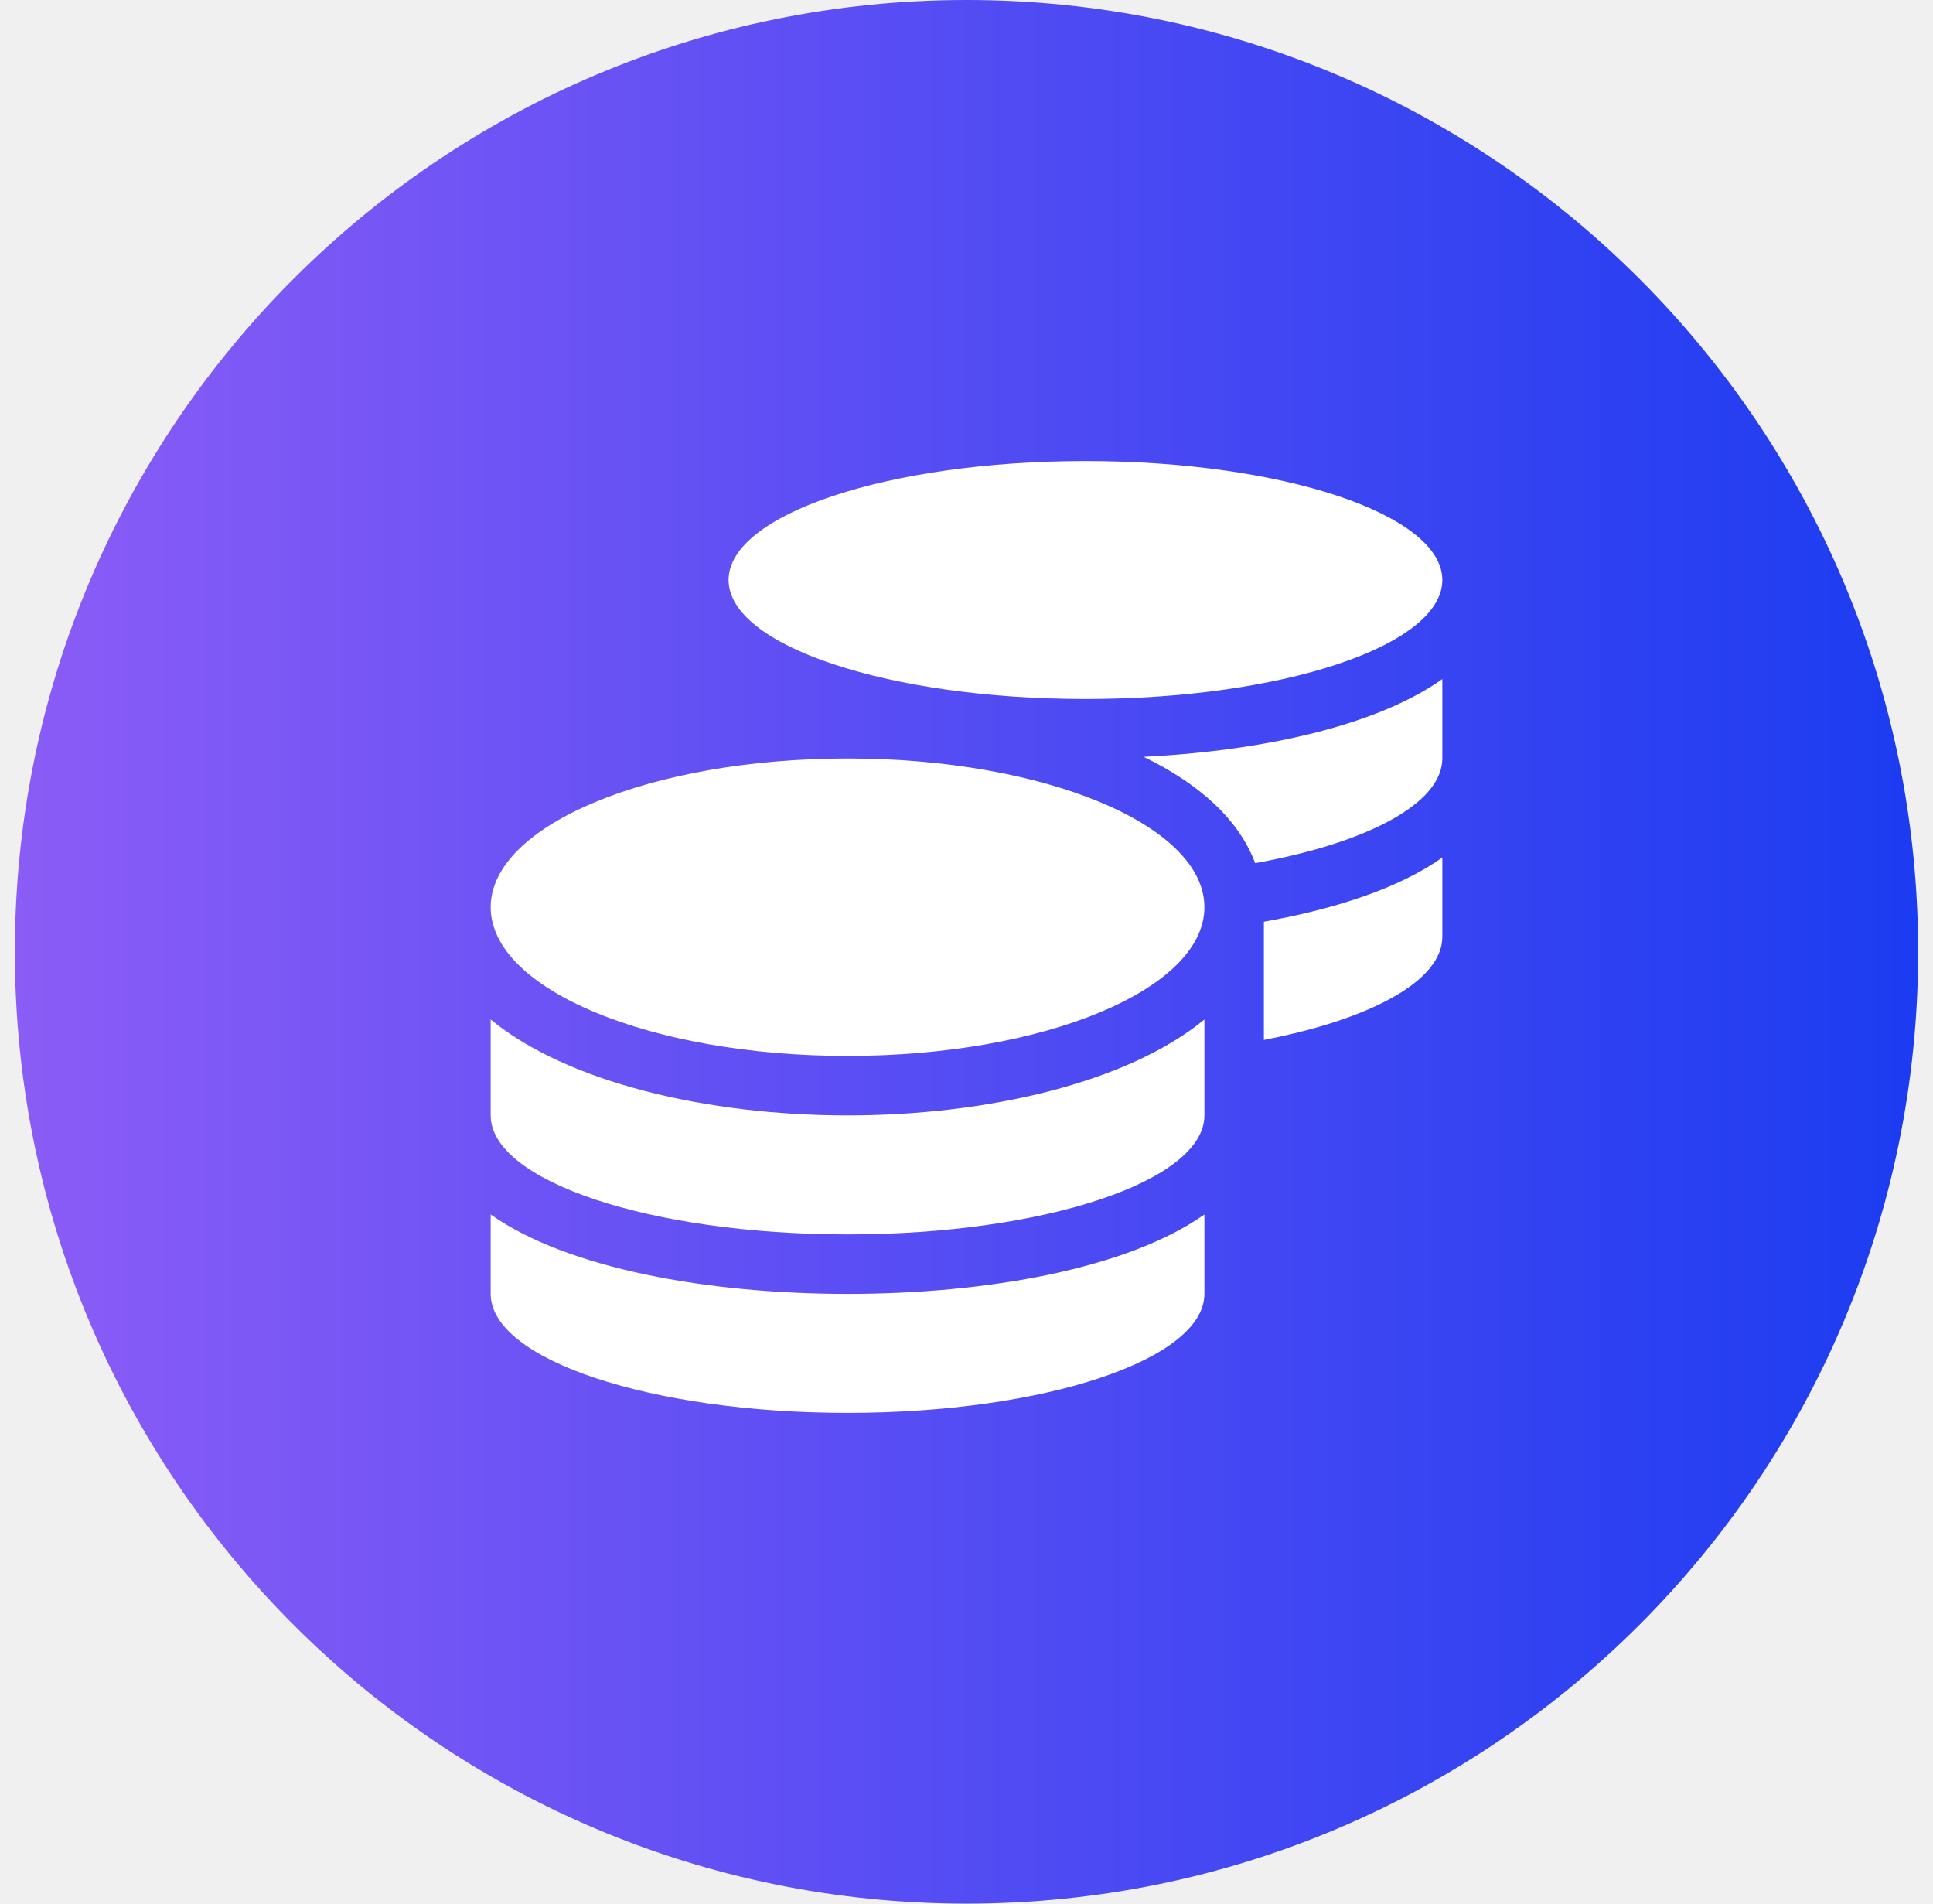
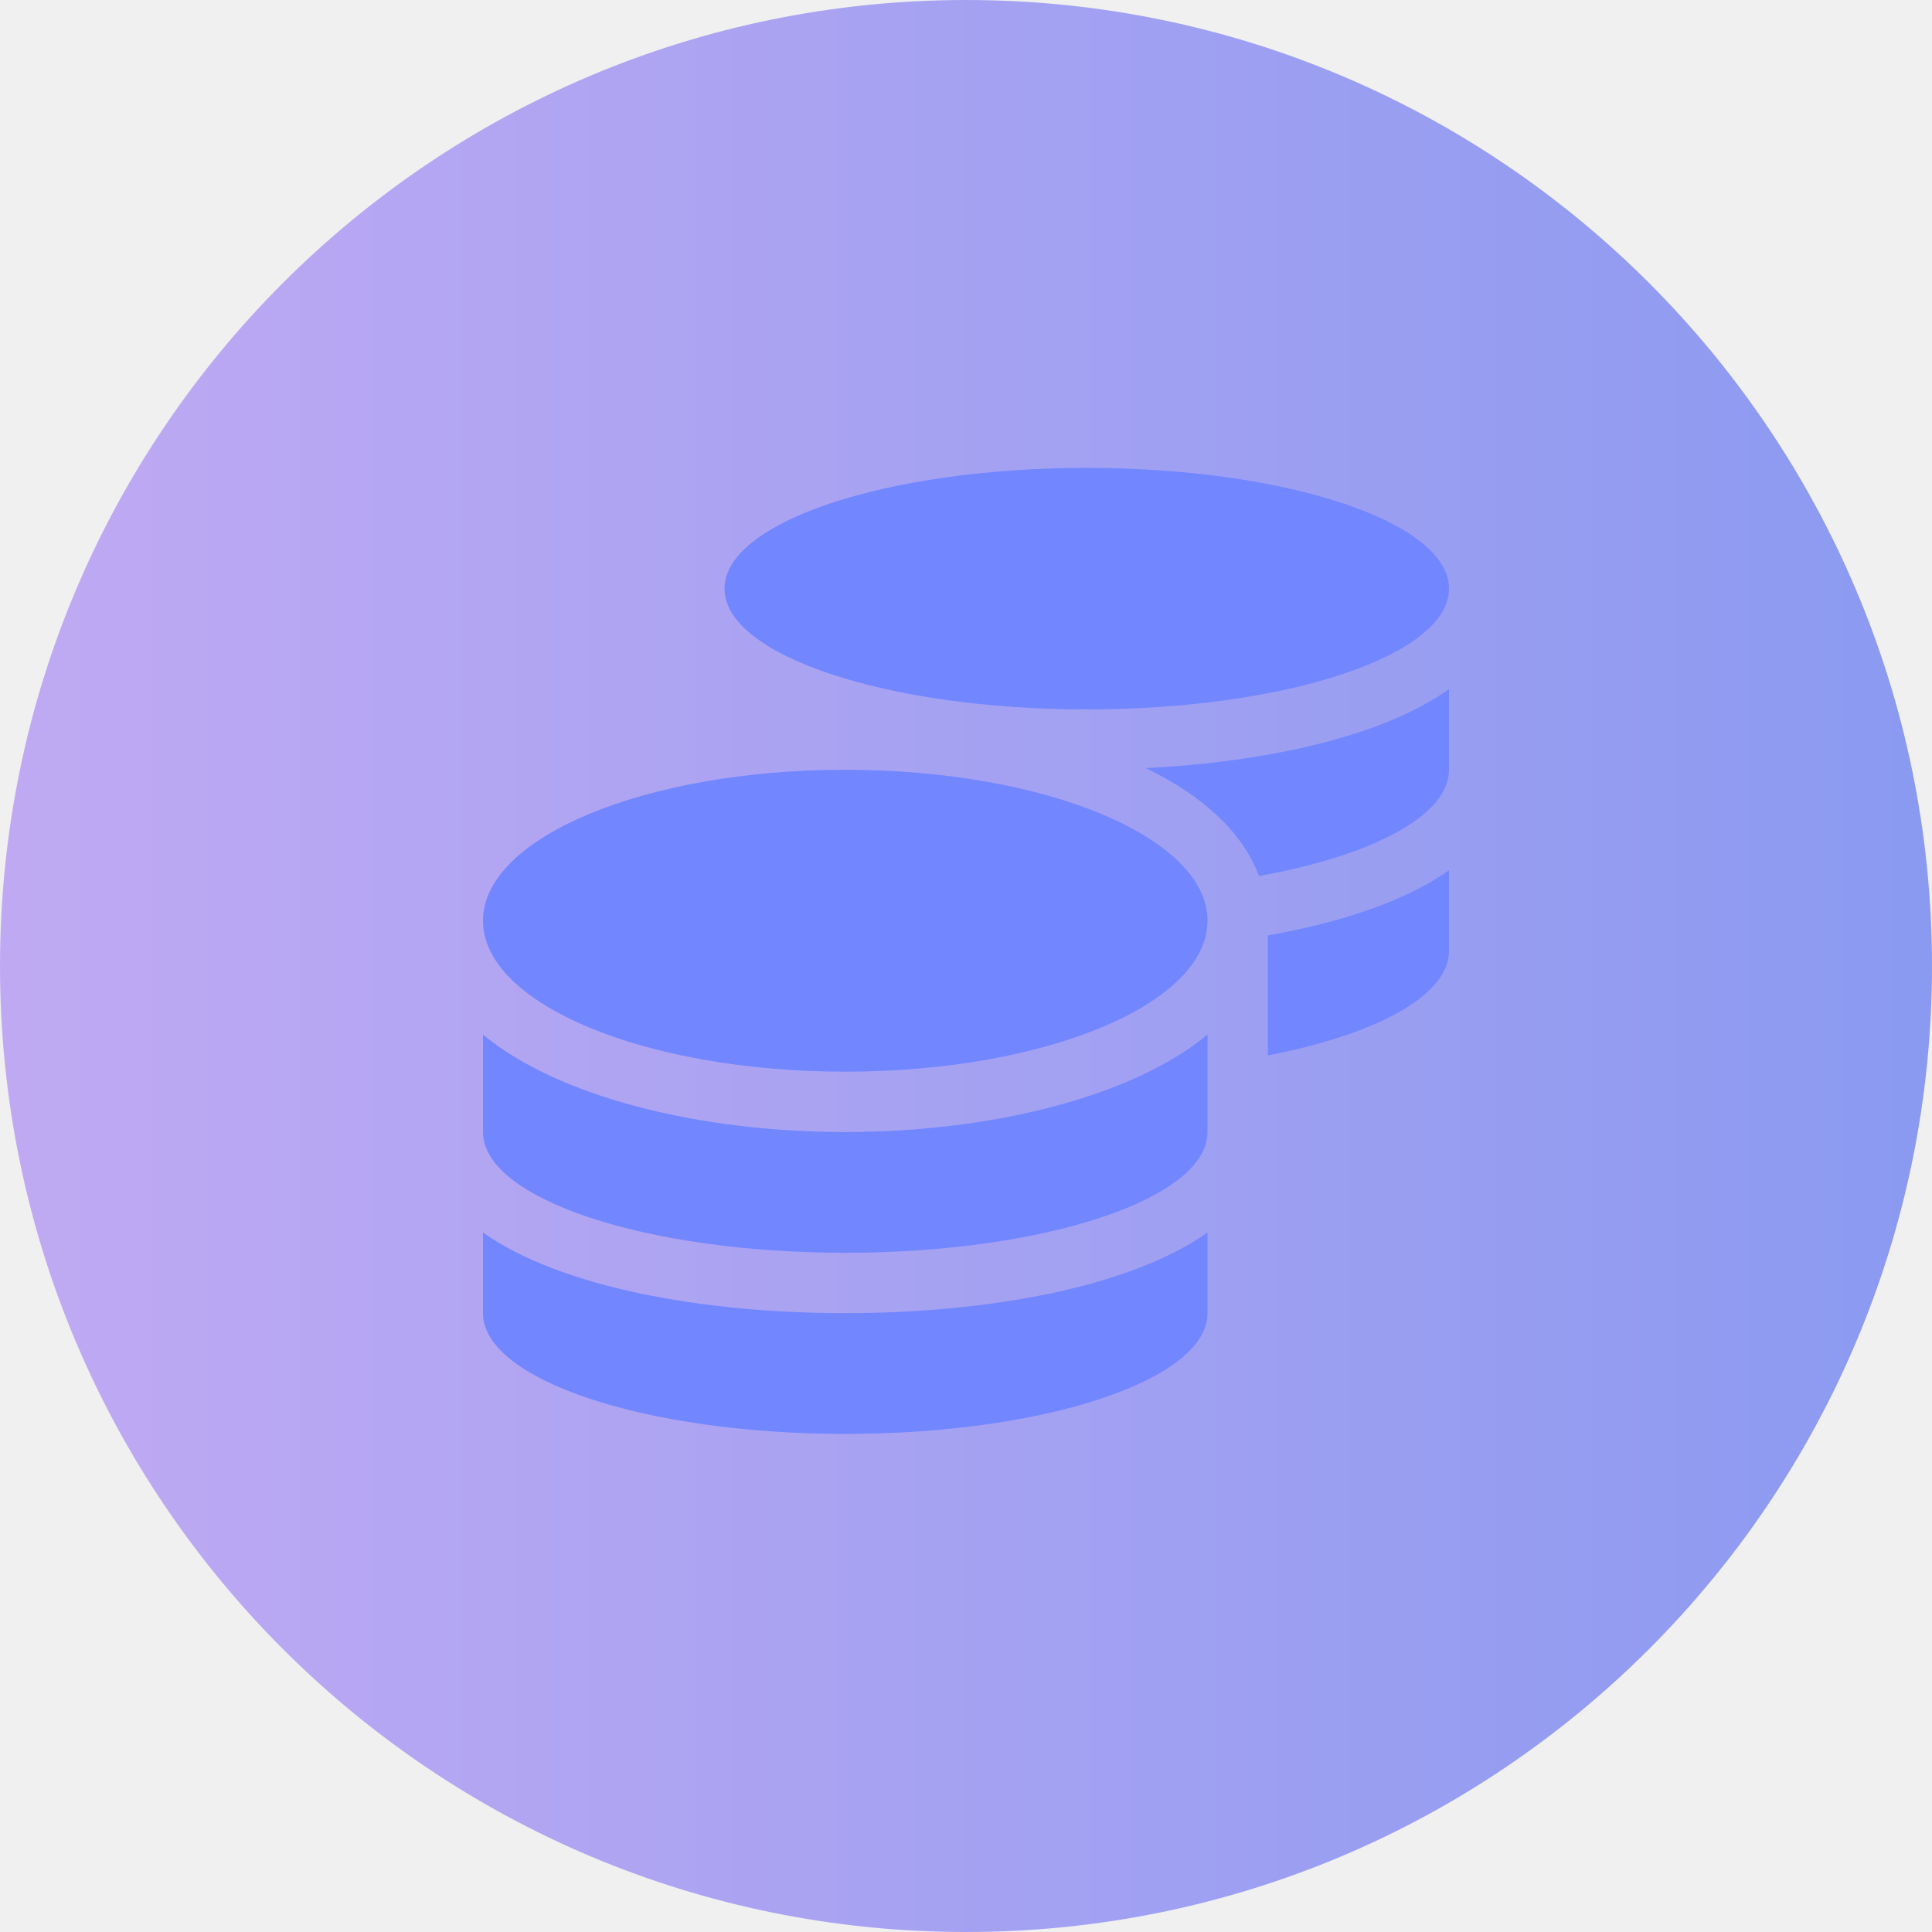
- <svg xmlns="http://www.w3.org/2000/svg" width="65" height="64" viewBox="0 0 65 64" fill="none">
-   <circle cx="32.5" cy="32" r="32" fill="url(#paint0_linear_1000_906)" />
-   <g clip-path="url(#clip0_1000_906)">
-     <path d="M16.5 40.831V43.5C16.5 45.706 21.875 47.5 28.5 47.5C35.125 47.5 40.5 45.706 40.5 43.5V40.831C37.919 42.65 33.2 43.5 28.5 43.5C23.8 43.5 19.081 42.65 16.5 40.831ZM36.5 23.5C43.125 23.5 48.5 21.706 48.5 19.5C48.5 17.294 43.125 15.5 36.5 15.5C29.875 15.5 24.5 17.294 24.5 19.5C24.5 21.706 29.875 23.5 36.5 23.5ZM16.5 34.275V37.5C16.5 39.706 21.875 41.5 28.5 41.5C35.125 41.5 40.5 39.706 40.5 37.5V34.275C37.919 36.4 33.194 37.5 28.5 37.5C23.806 37.5 19.081 36.4 16.5 34.275ZM42.5 34.962C46.081 34.269 48.5 32.981 48.5 31.5V28.831C47.05 29.856 44.919 30.556 42.5 30.988V34.962ZM28.5 25.5C21.875 25.5 16.5 27.738 16.5 30.5C16.5 33.263 21.875 35.5 28.5 35.5C35.125 35.5 40.5 33.263 40.5 30.5C40.5 27.738 35.125 25.5 28.5 25.5ZM42.206 29.019C45.956 28.344 48.5 27.019 48.5 25.5V22.831C46.281 24.4 42.469 25.244 38.456 25.444C40.3 26.337 41.656 27.538 42.206 29.019Z" fill="white" />
+ <svg xmlns="http://www.w3.org/2000/svg" width="64" height="64" viewBox="0 0 64 64" fill="none">
+   <circle cx="32" cy="32" r="32" fill="url(#paint0_linear_960_14095)" fill-opacity="0.48" />
+   <g clip-path="url(#clip0_960_14095)">
+     <path d="M16 40.831V43.5C16 45.706 21.375 47.5 28 47.5C34.625 47.5 40 45.706 40 43.5V40.831C37.419 42.65 32.7 43.5 28 43.5C23.3 43.5 18.581 42.65 16 40.831ZM36 23.5C42.625 23.5 48 21.706 48 19.5C48 17.294 42.625 15.5 36 15.5C29.375 15.5 24 17.294 24 19.5C24 21.706 29.375 23.5 36 23.5ZM16 34.275V37.5C16 39.706 21.375 41.5 28 41.5C34.625 41.5 40 39.706 40 37.5V34.275C37.419 36.4 32.694 37.5 28 37.5C23.306 37.5 18.581 36.4 16 34.275ZM42 34.962C45.581 34.269 48 32.981 48 31.5V28.831C46.55 29.856 44.419 30.556 42 30.988V34.962ZM28 25.5C21.375 25.5 16 27.738 16 30.5C16 33.263 21.375 35.5 28 35.5C34.625 35.5 40 33.263 40 30.5C40 27.738 34.625 25.5 28 25.5ZM41.706 29.019C45.456 28.344 48 27.019 48 25.5V22.831C45.781 24.4 41.969 25.244 37.956 25.444C39.8 26.337 41.156 27.538 41.706 29.019Z" fill="#7186FF" />
  </g>
  <defs>
-     <linearGradient id="paint0_linear_1000_906" x1="64.5" y1="32" x2="0.5" y2="32" gradientUnits="userSpaceOnUse">
+     <linearGradient id="paint0_linear_960_14095" x1="64" y1="32" x2="0" y2="32" gradientUnits="userSpaceOnUse">
      <stop stop-color="#1C3CF1" />
      <stop offset="1" stop-color="#8B5CF6" />
    </linearGradient>
-     <clipPath id="clip0_1000_906">
-       <rect width="32" height="32" fill="white" transform="translate(16.5 15.5)" />
+     <clipPath id="clip0_960_14095">
+       <rect width="32" height="32" fill="white" transform="translate(16 15.5)" />
    </clipPath>
  </defs>
</svg>
